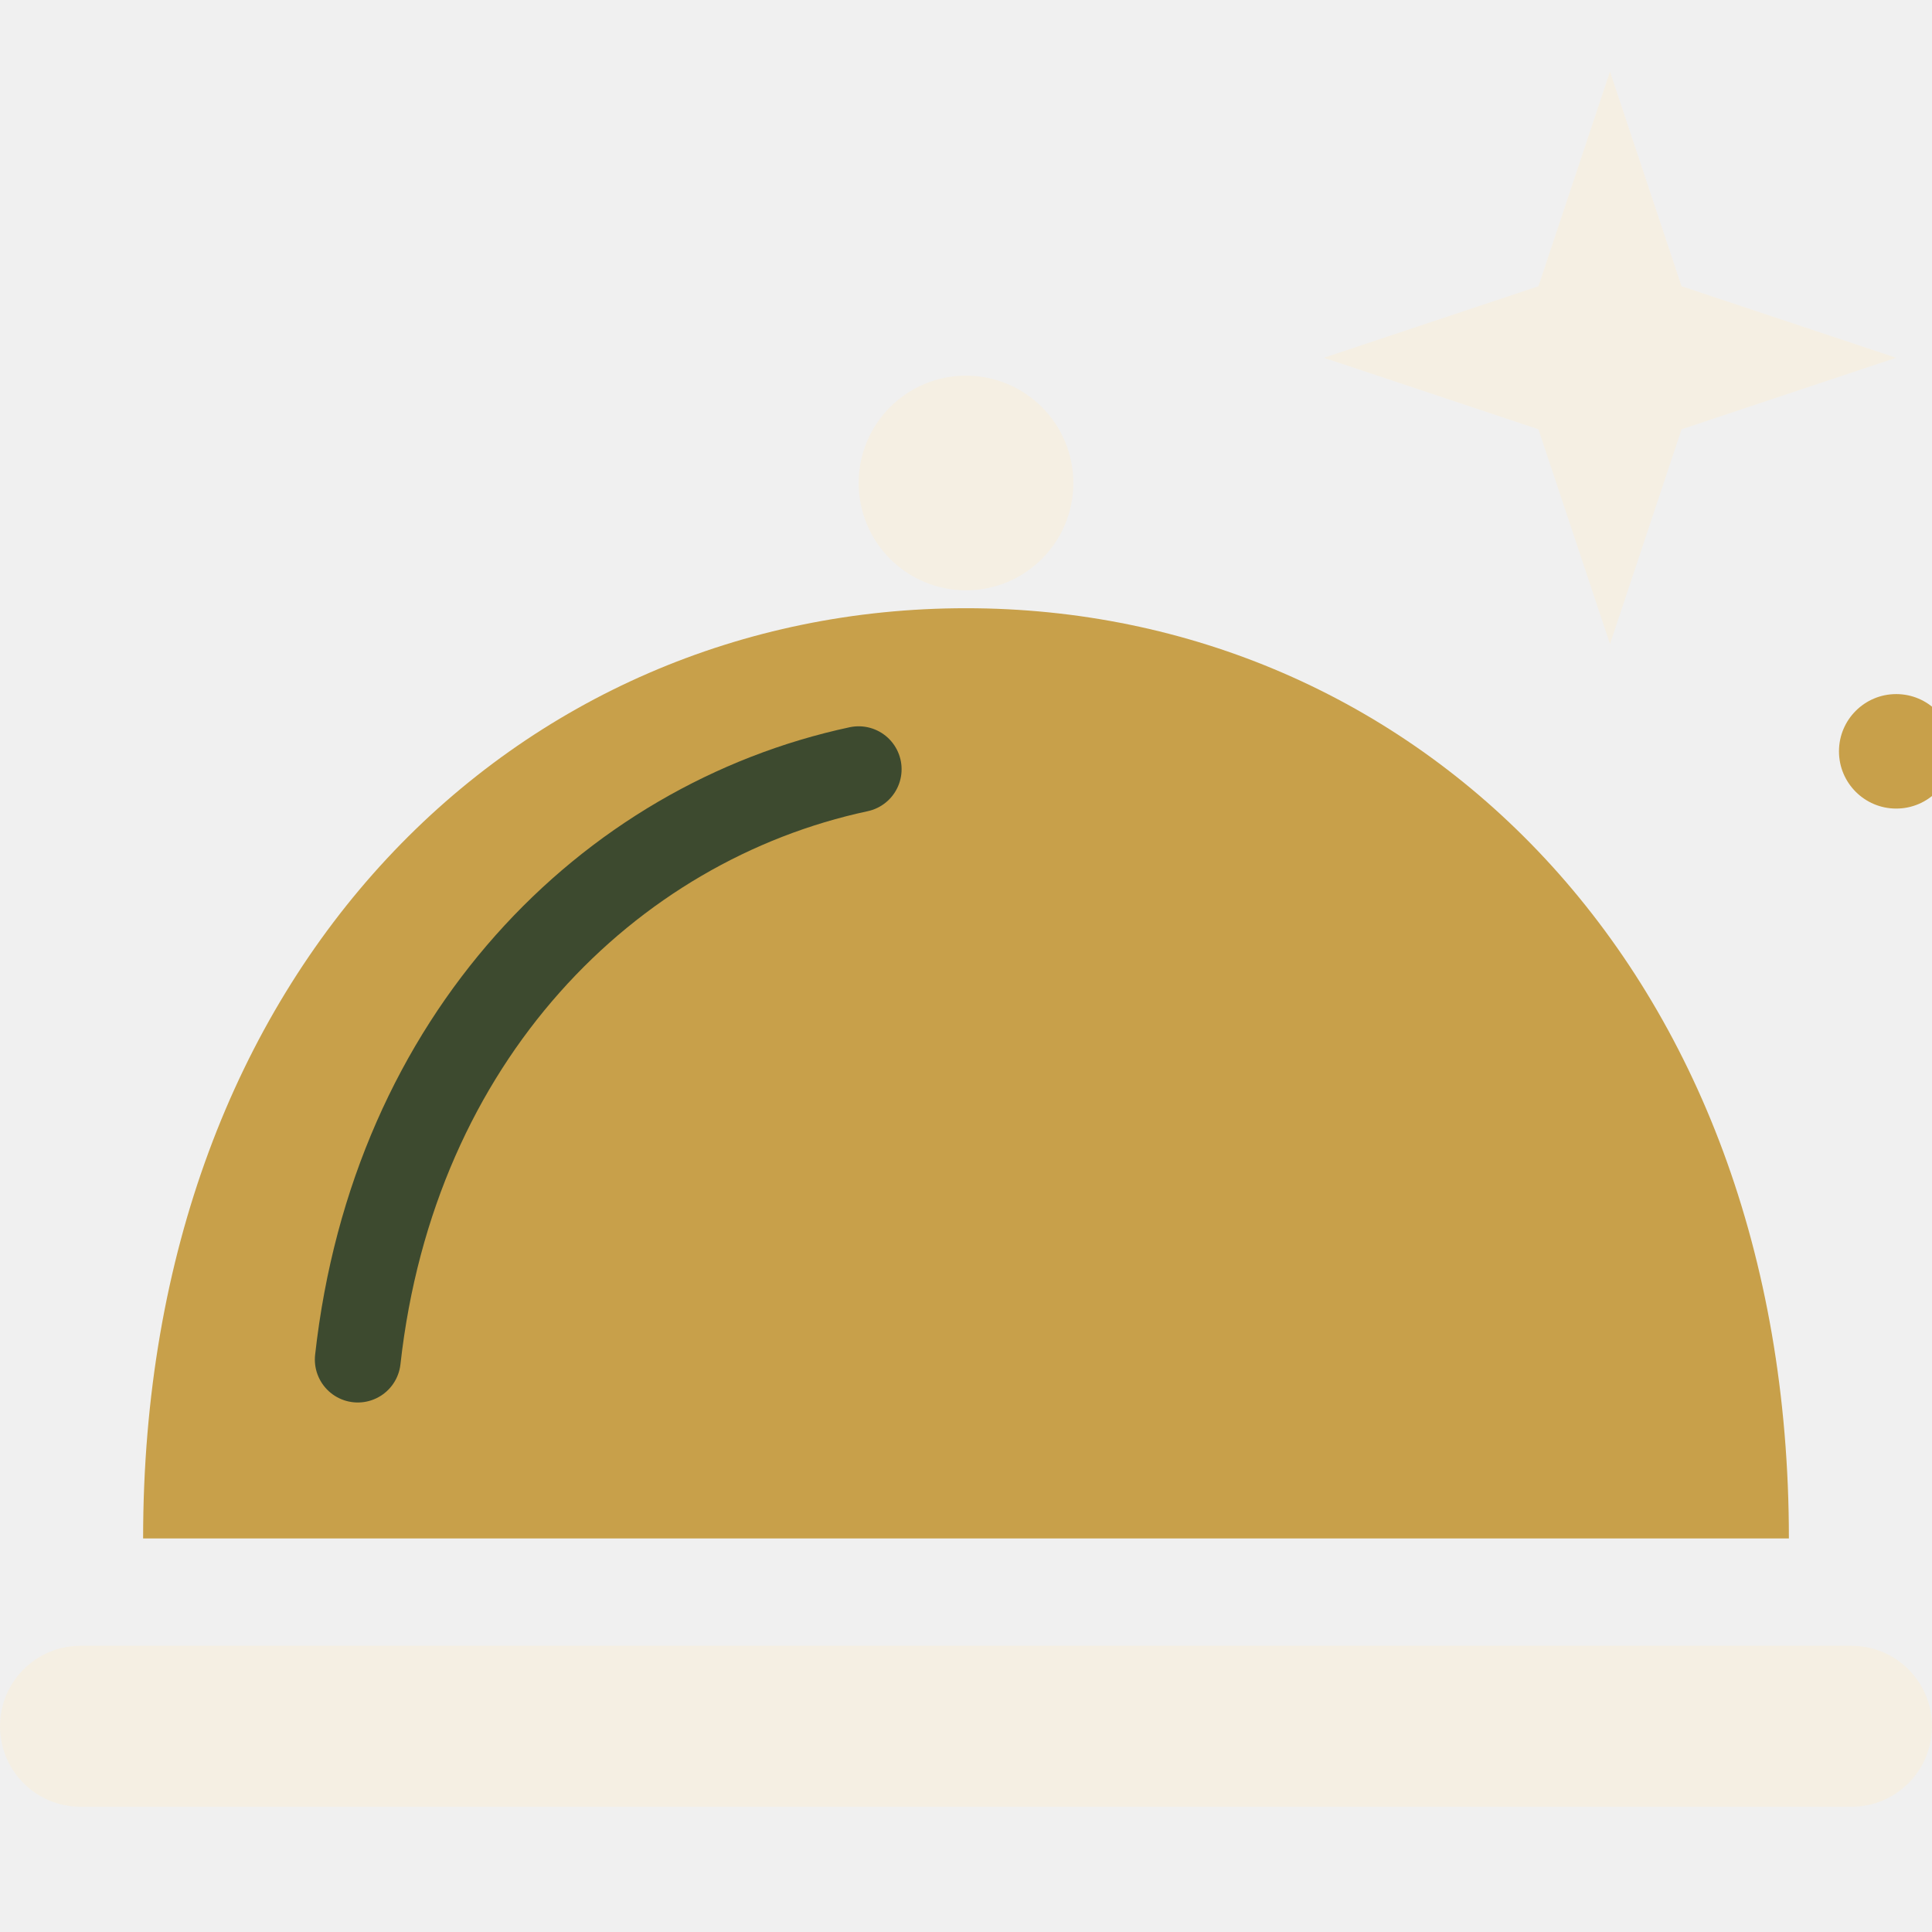
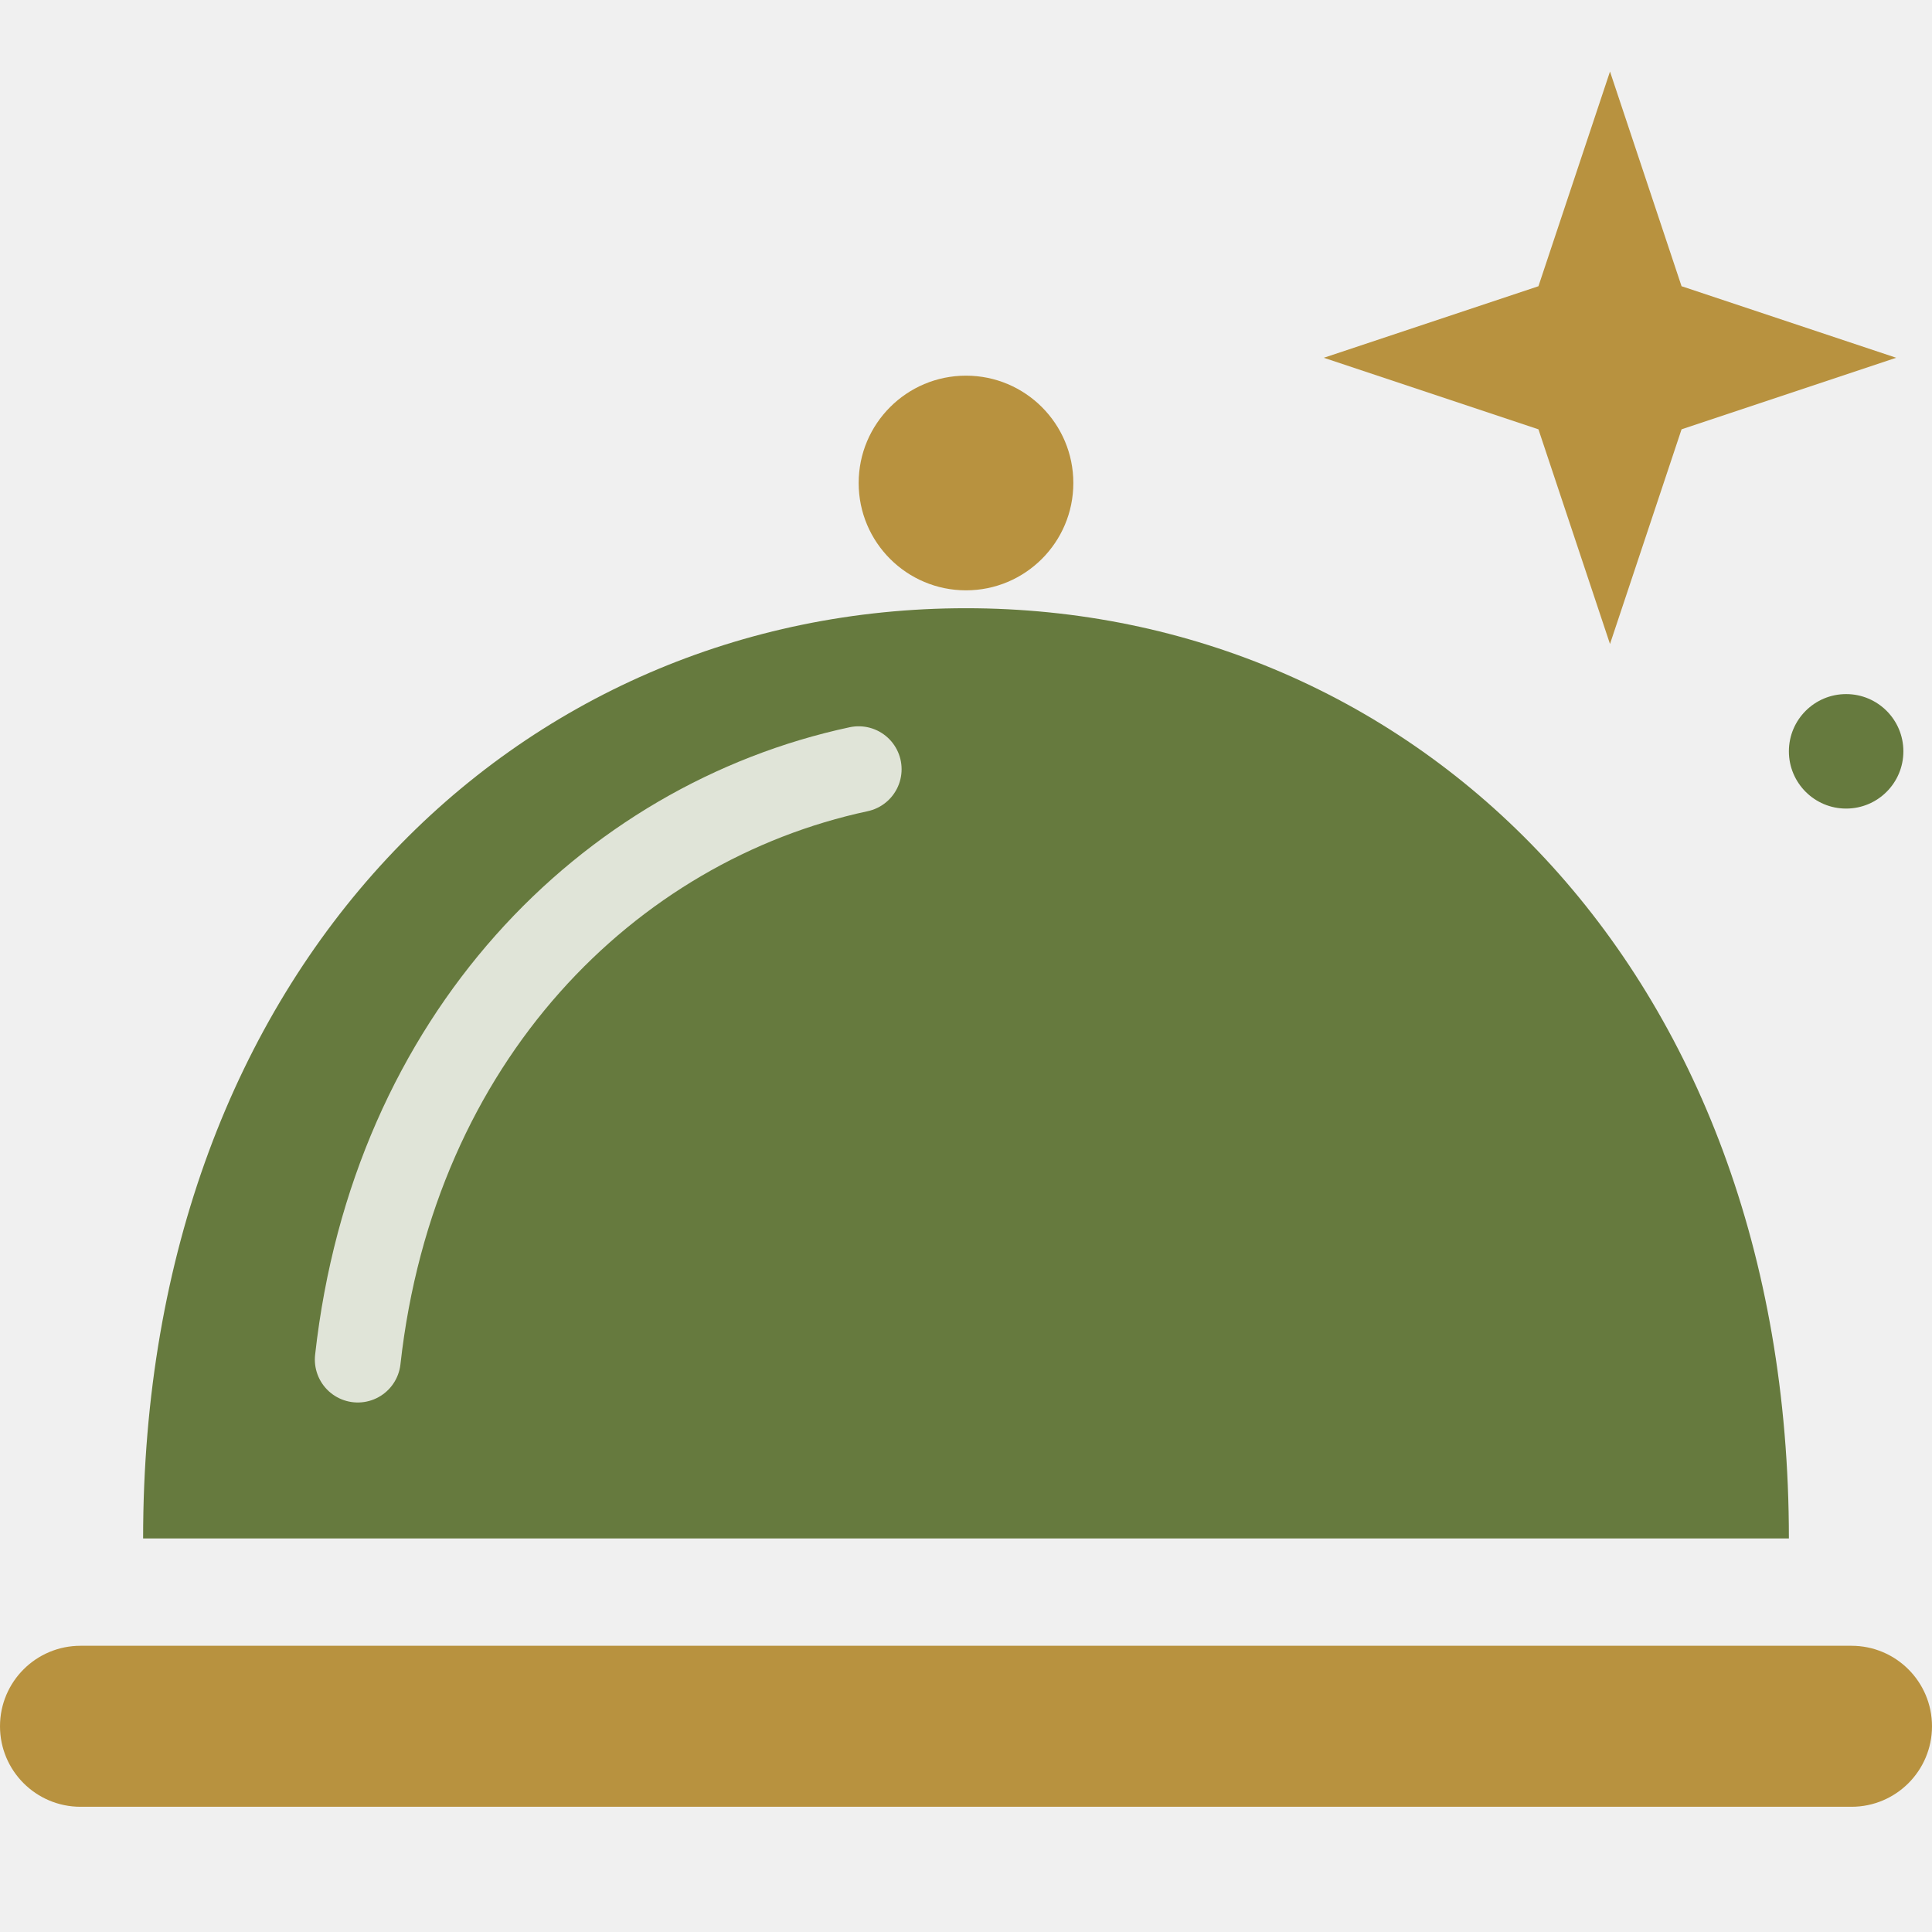
<svg xmlns="http://www.w3.org/2000/svg" width="256" height="256" viewBox="5 0 54 54" fill="none">
-   <path d="M9 43 C9 27 19.5 17 32 17 C44.5 17 55 27 55 43 Z" fill="#C8A04A" />
-   <path d="M15 38 C16 29 22 23 29 21.5" stroke="#0F2E26" stroke-width="2.4" stroke-linecap="round" opacity="0.75" />
-   <circle cx="32" cy="13.5" r="3" fill="#F5EFE3" />
-   <rect x="5" y="46" width="54" height="4.5" rx="2.25" fill="#F5EFE3" />
-   <path d="M50 2 L52 8 L58 10 L52 12 L50 18 L48 12 L42 10 L48 8 Z" fill="#F5EFE3" />
-   <circle cx="58" cy="21" r="1.6" fill="#C8A04A" />
+   <path d="M9 43 C9 27 19.5 17 32 17 C44.5 17 55 27 55 43 Z" fill="#667A3E" />
+   <path d="M15 38 C16 29 22 23 29 21.5" fill="none" stroke="#FFFFFF" stroke-width="2.4" stroke-linecap="round" opacity=".8" />
+   <circle cx="32" cy="13.5" r="3" fill="#B8923F" />
+   <rect x="5" y="46" width="54" height="4.5" rx="2.25" fill="#B8923F" />
+   <path d="M50 2 L52 8 L58 10 L52 12 L50 18 L48 12 L42 10 L48 8 Z" fill="#B8923F" />
+   <circle cx="56.6" cy="21" r="1.6" fill="#667A3E" />
</svg>
